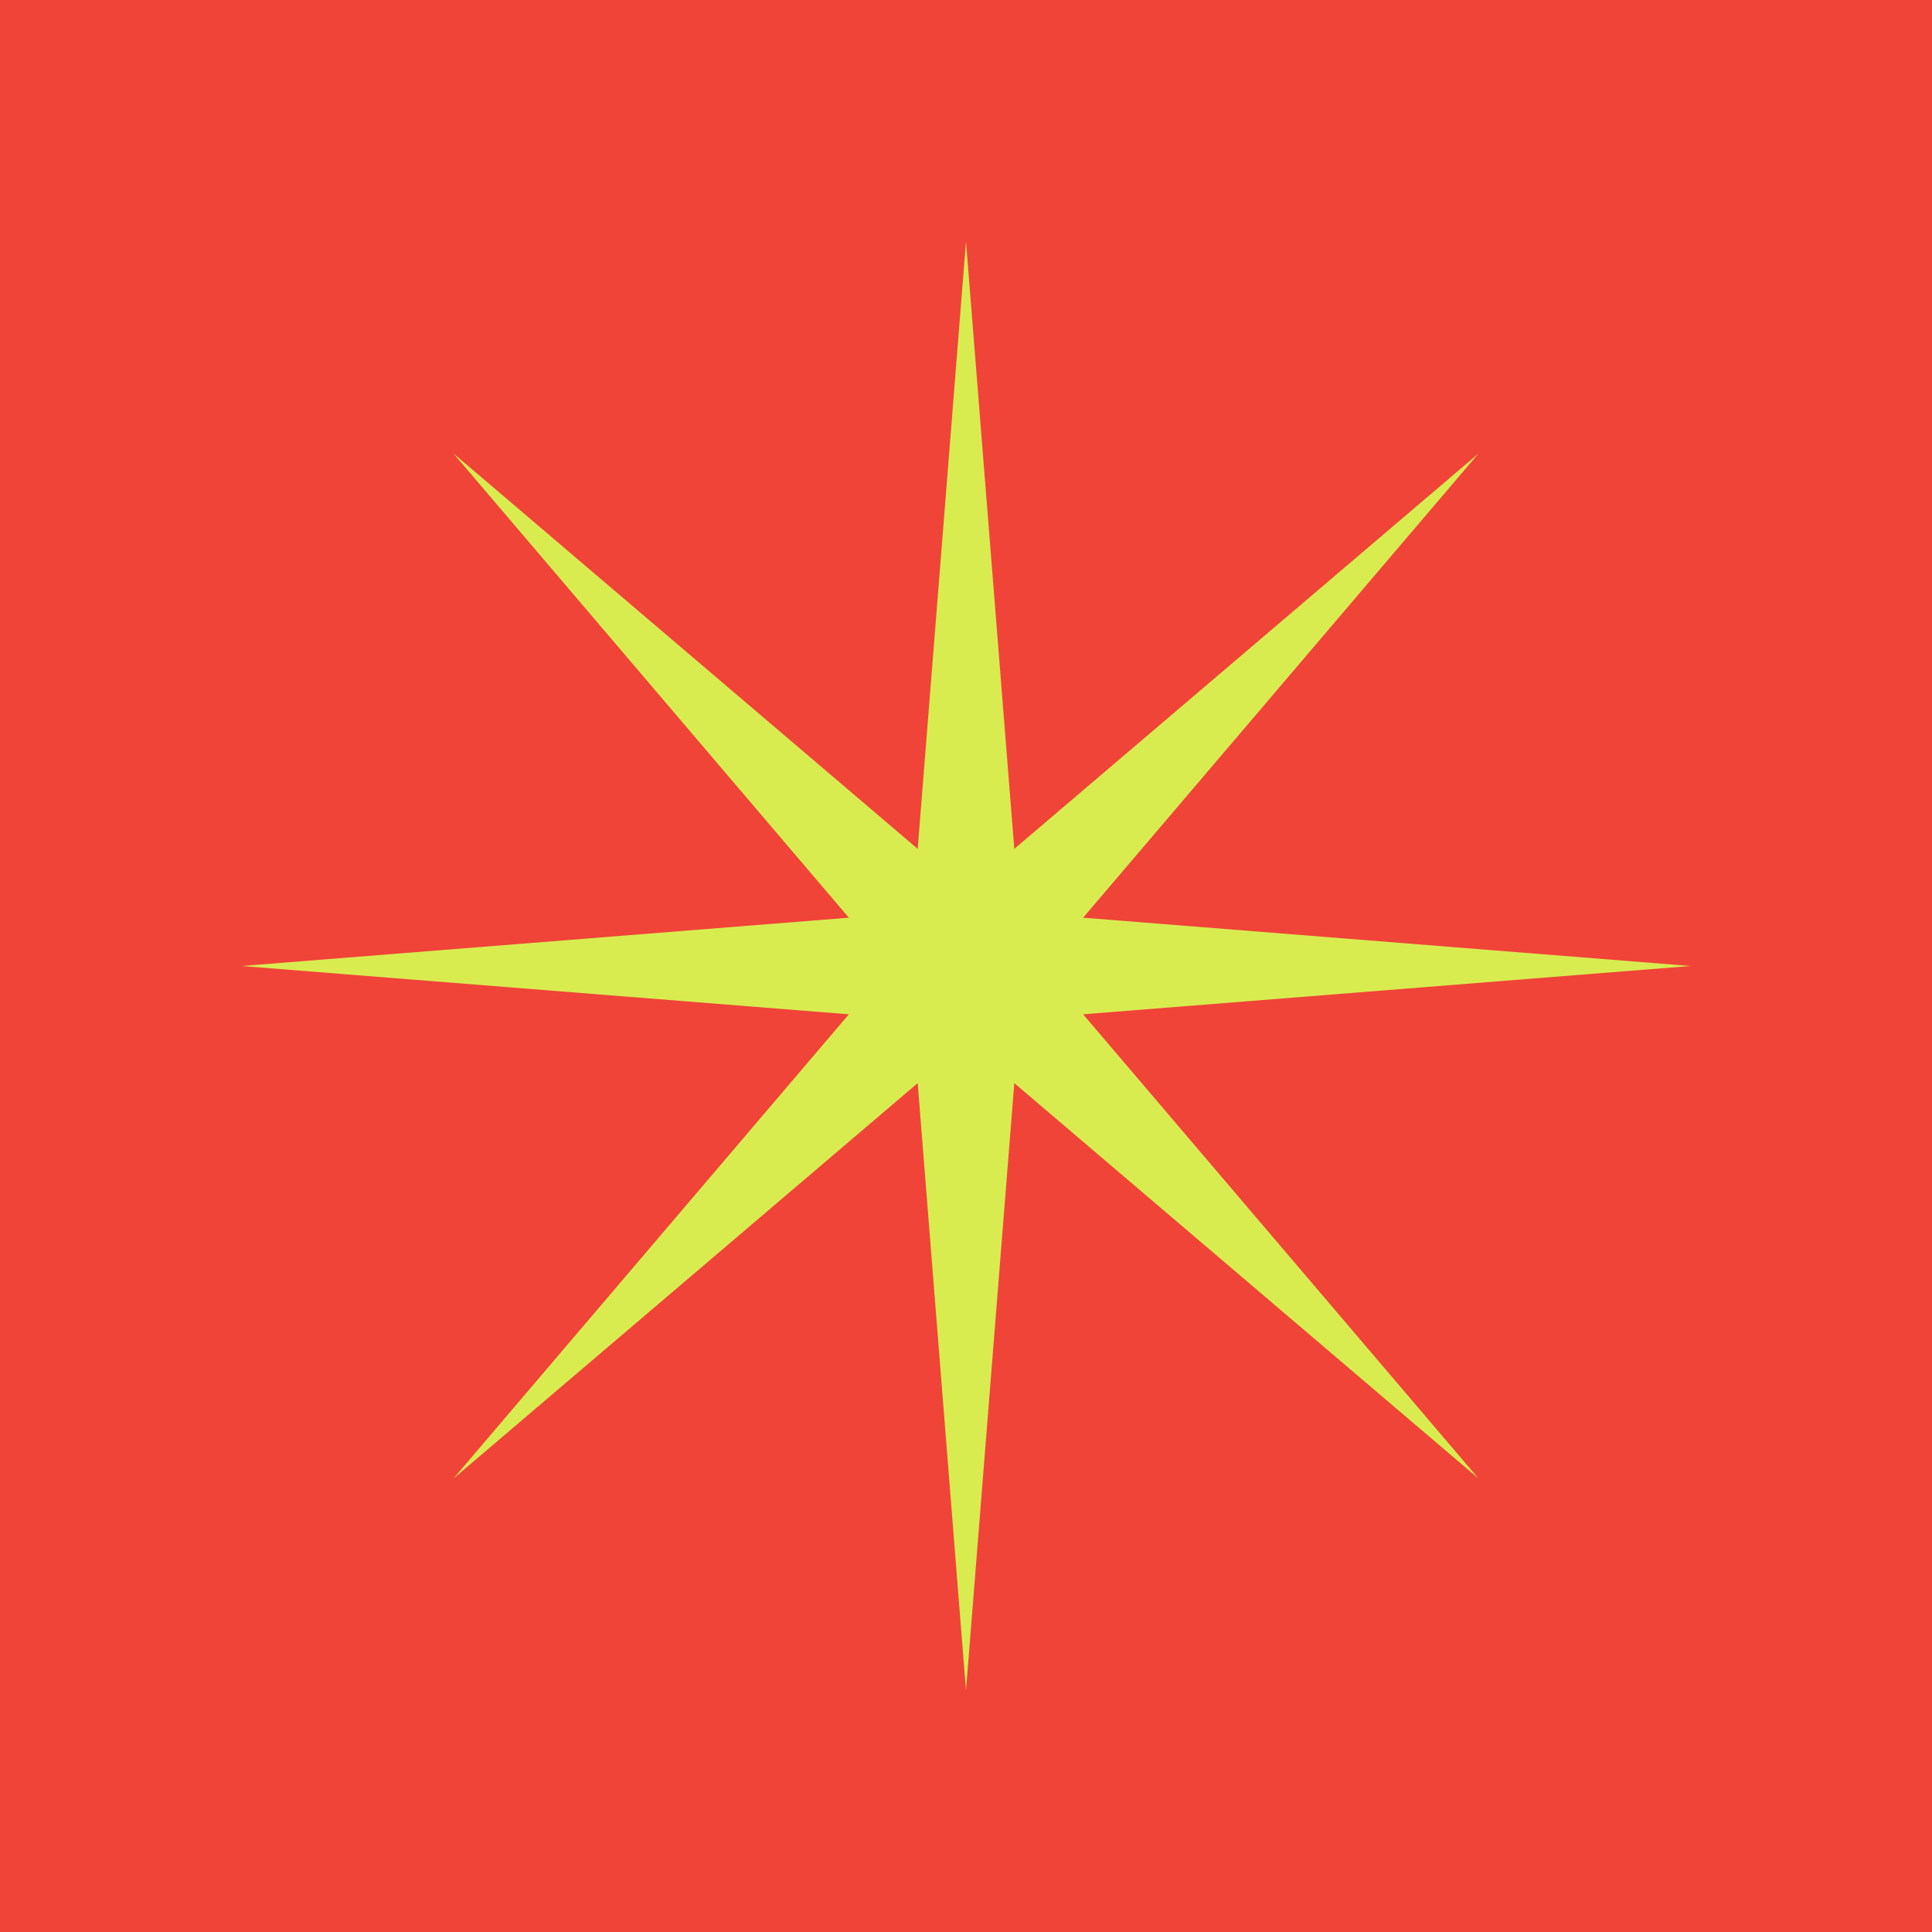
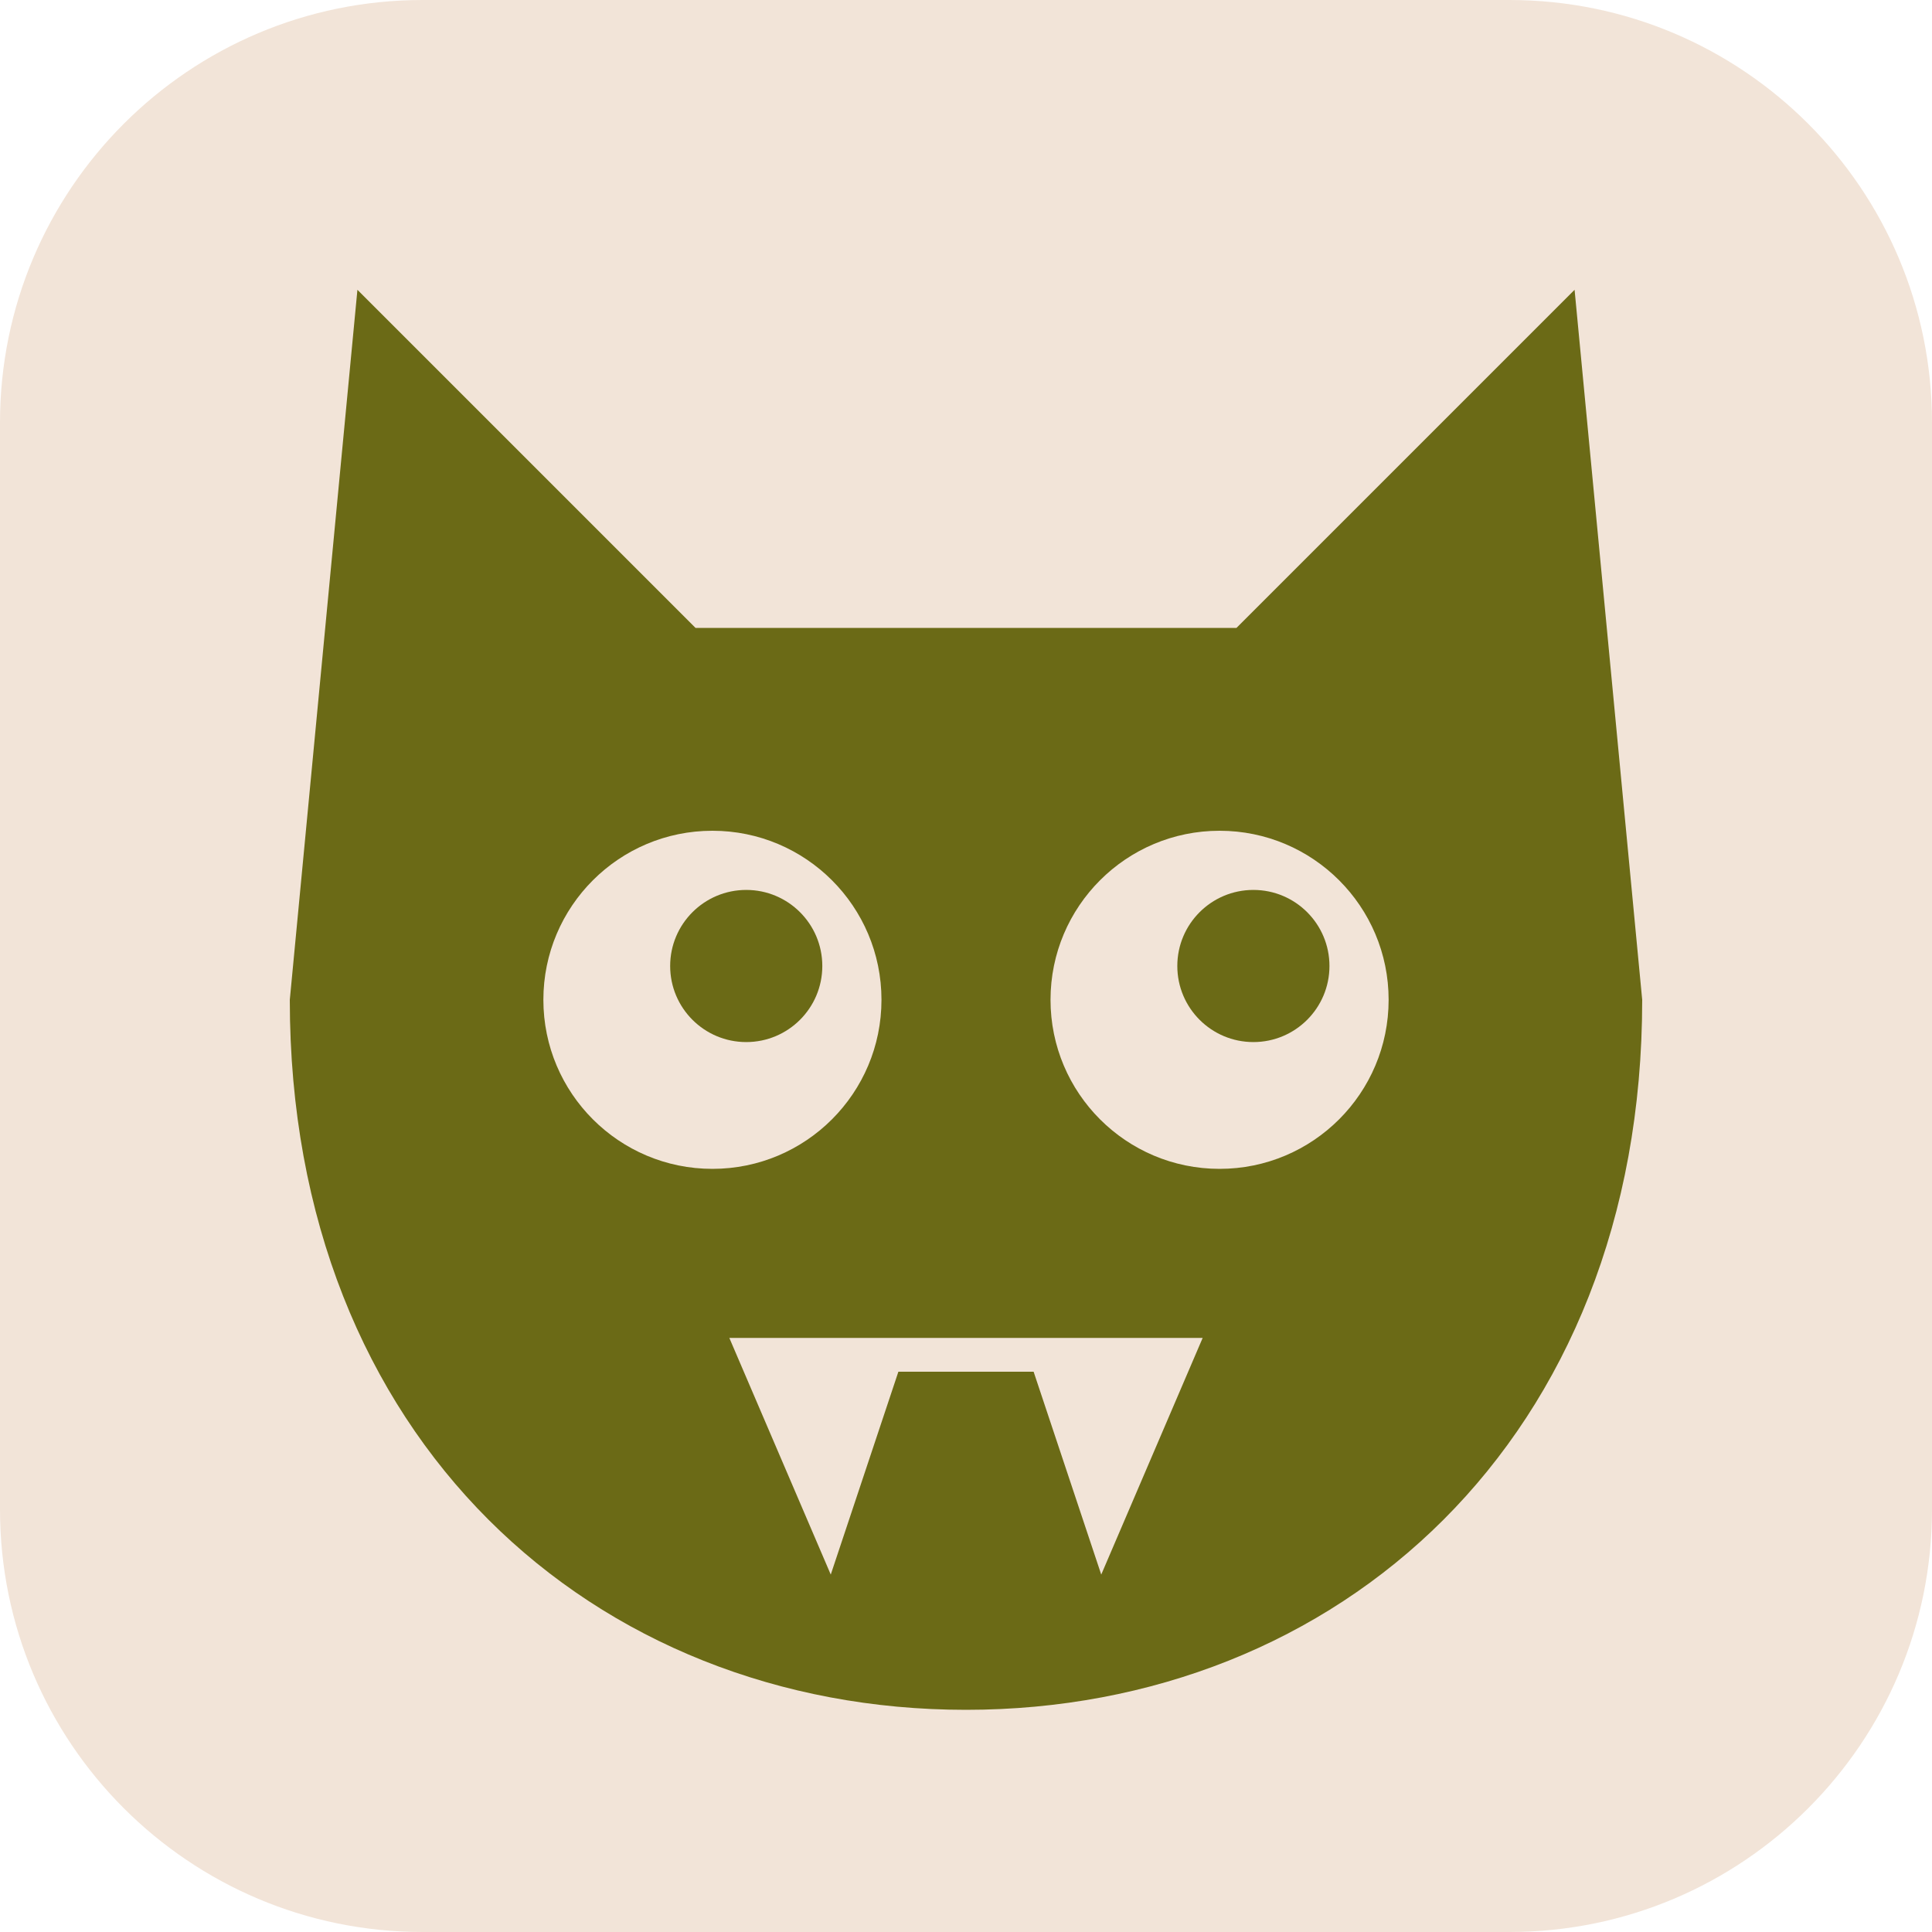
<svg xmlns="http://www.w3.org/2000/svg" viewBox="0 0 32 32">
-   <rect width="32" height="32" fill="#F04438" />
-   <path fill="#D8EC50" transform="translate(4 4)" d="M12 0 L12.8 10.06 L20.49 3.51 L13.94 11.2 L24 12 L13.94 12.8 L20.49 20.49 L12.8 13.94 L12 24 L11.2 13.94 L3.51 20.49 L10.06 12.8 L0 12 L10.06 11.2 L3.51 3.51 L11.2 10.06 Z" />
+   <rect width="32" height="32" rx="7" fill="#F2E4D8" />
+   <g transform="translate(2 2) scale(.28)">
+     <path fill="#6B6A16" d="M14 10L34 30H66L86 10L90 52C90 78 72 94 50 94C28 94 10 78 10 52Z" />
+     <circle cx="35" cy="52" r="10" fill="#F2E4D8" />
+     <circle cx="65" cy="52" r="10" fill="#F2E4D8" />
+     <circle cx="37" cy="50" r="4.5" fill="#6B6A16" />
+     <circle cx="67" cy="50" r="4.5" fill="#6B6A16" />
+     <path fill="#F2E4D8" d="M36 72L42 86L46 74H54L58 86L64 72Z" />
+   </g>
</svg>
